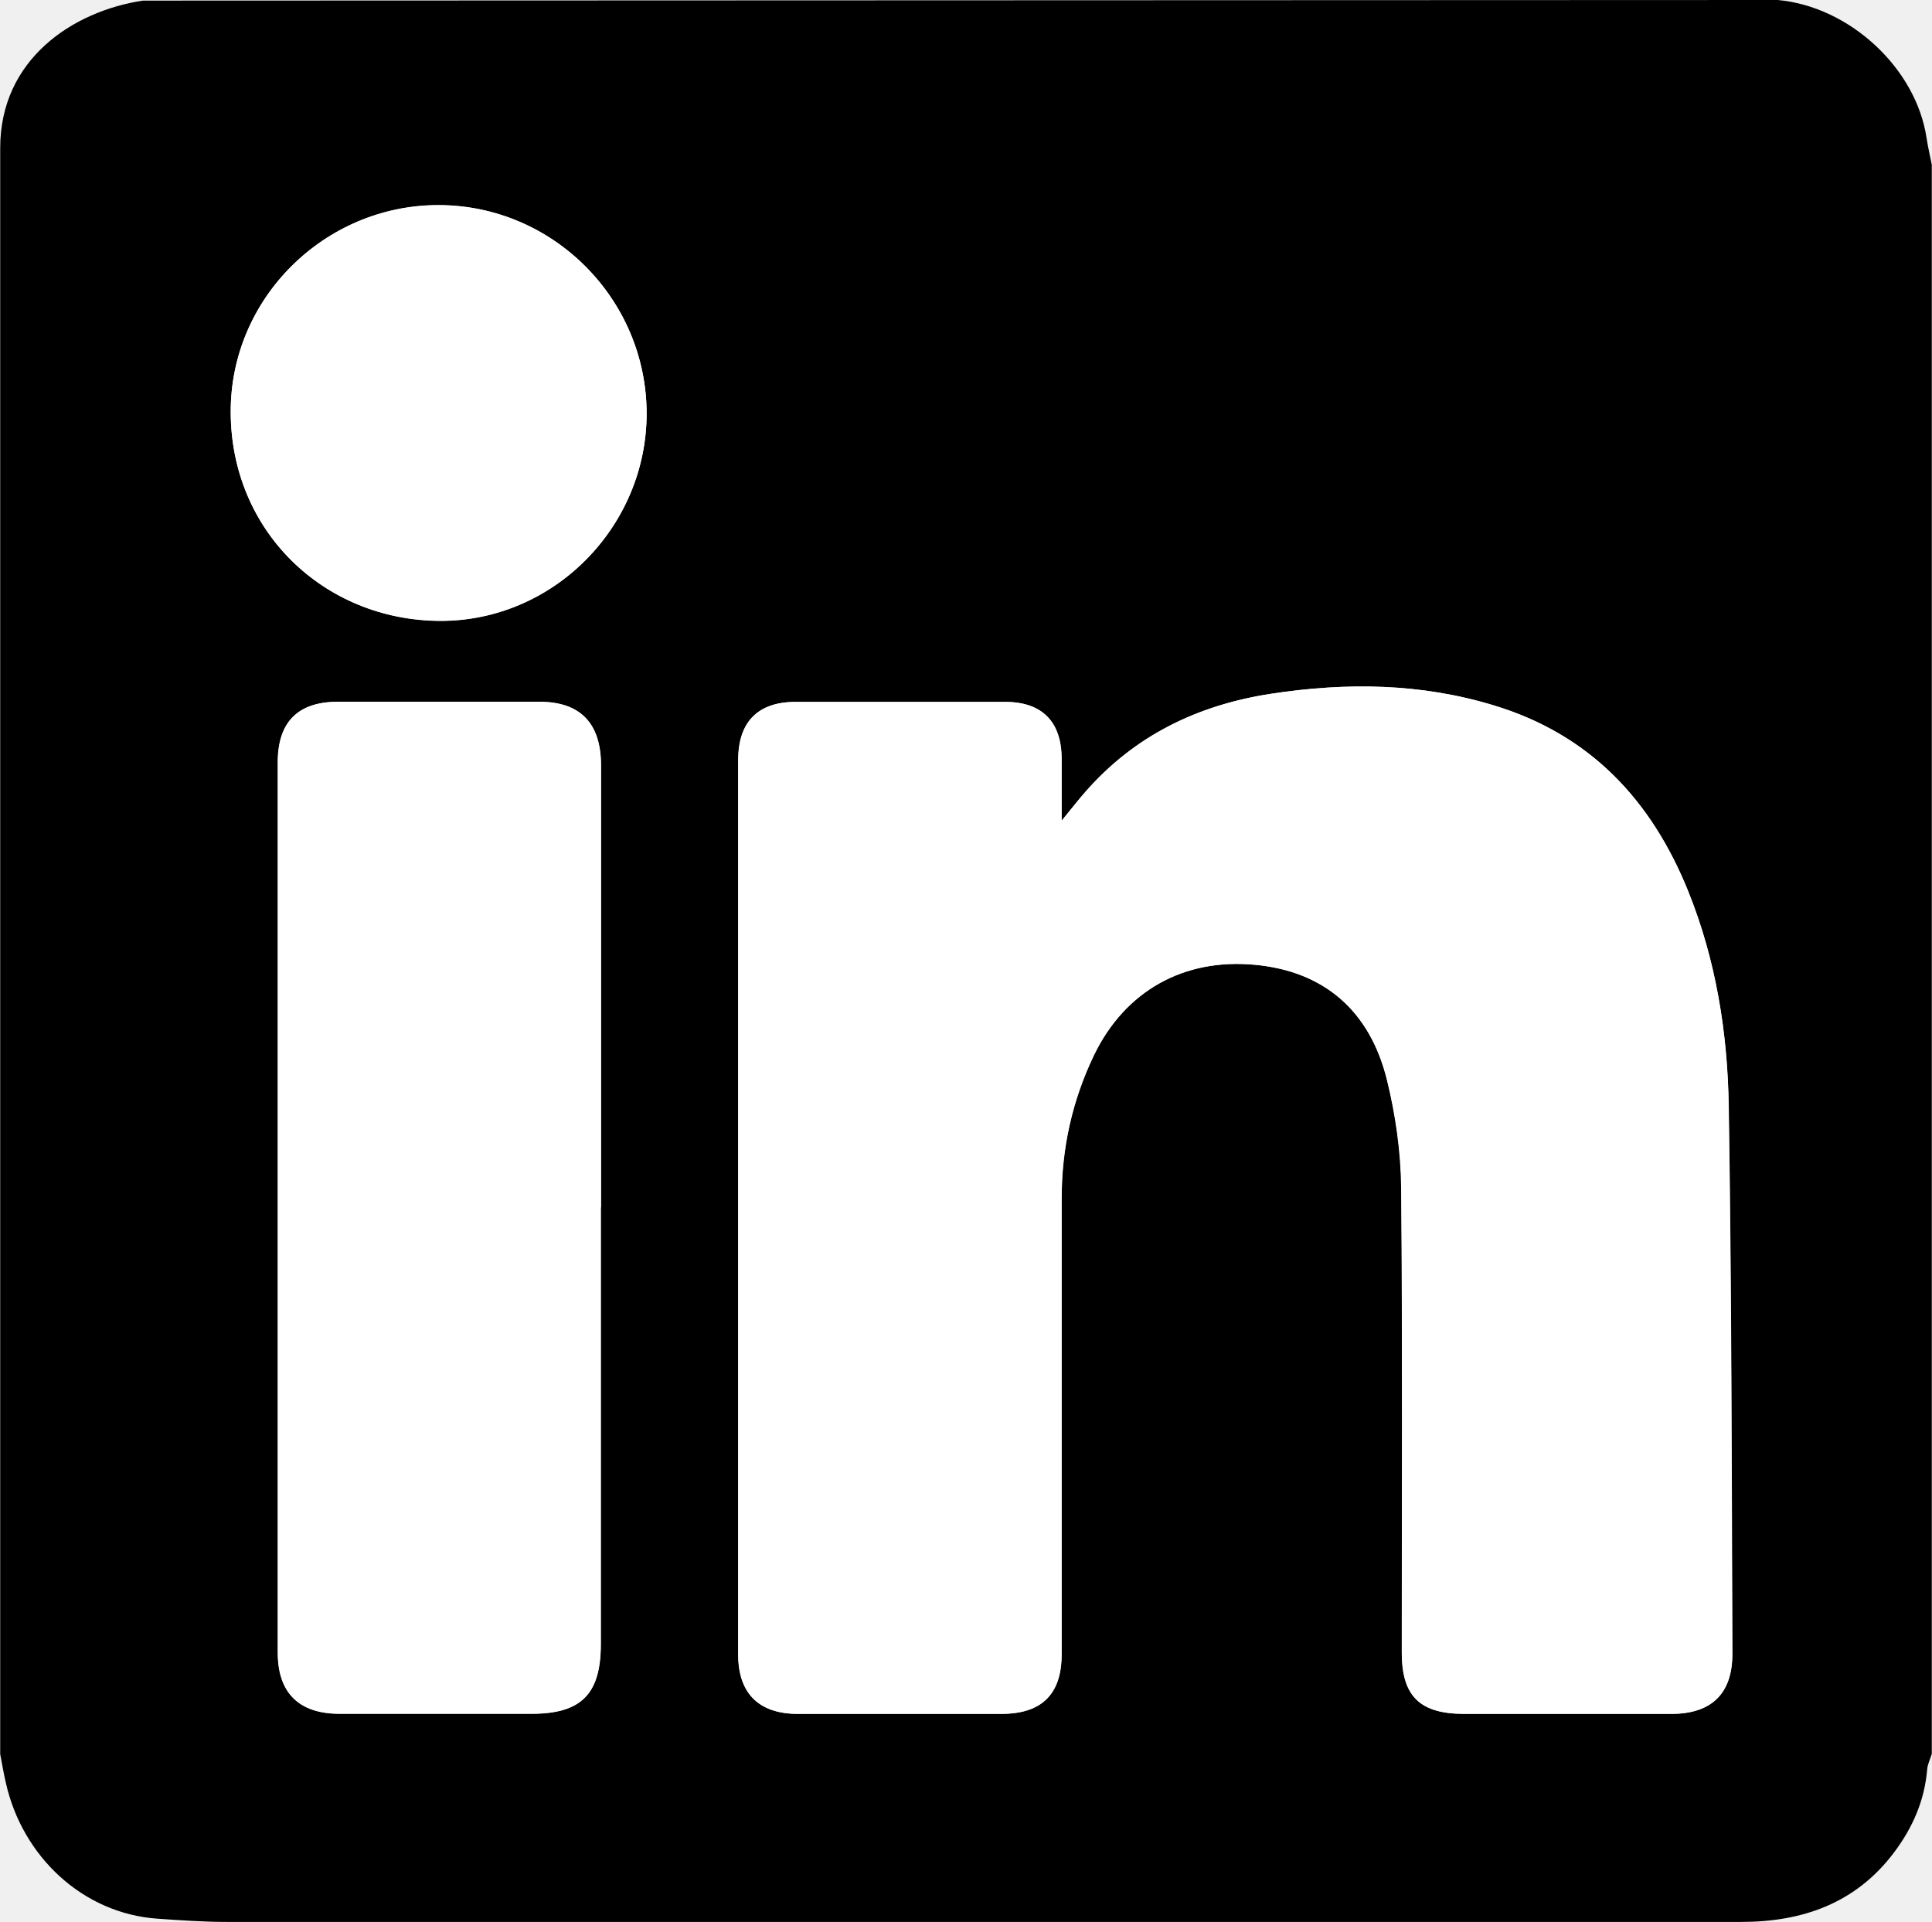
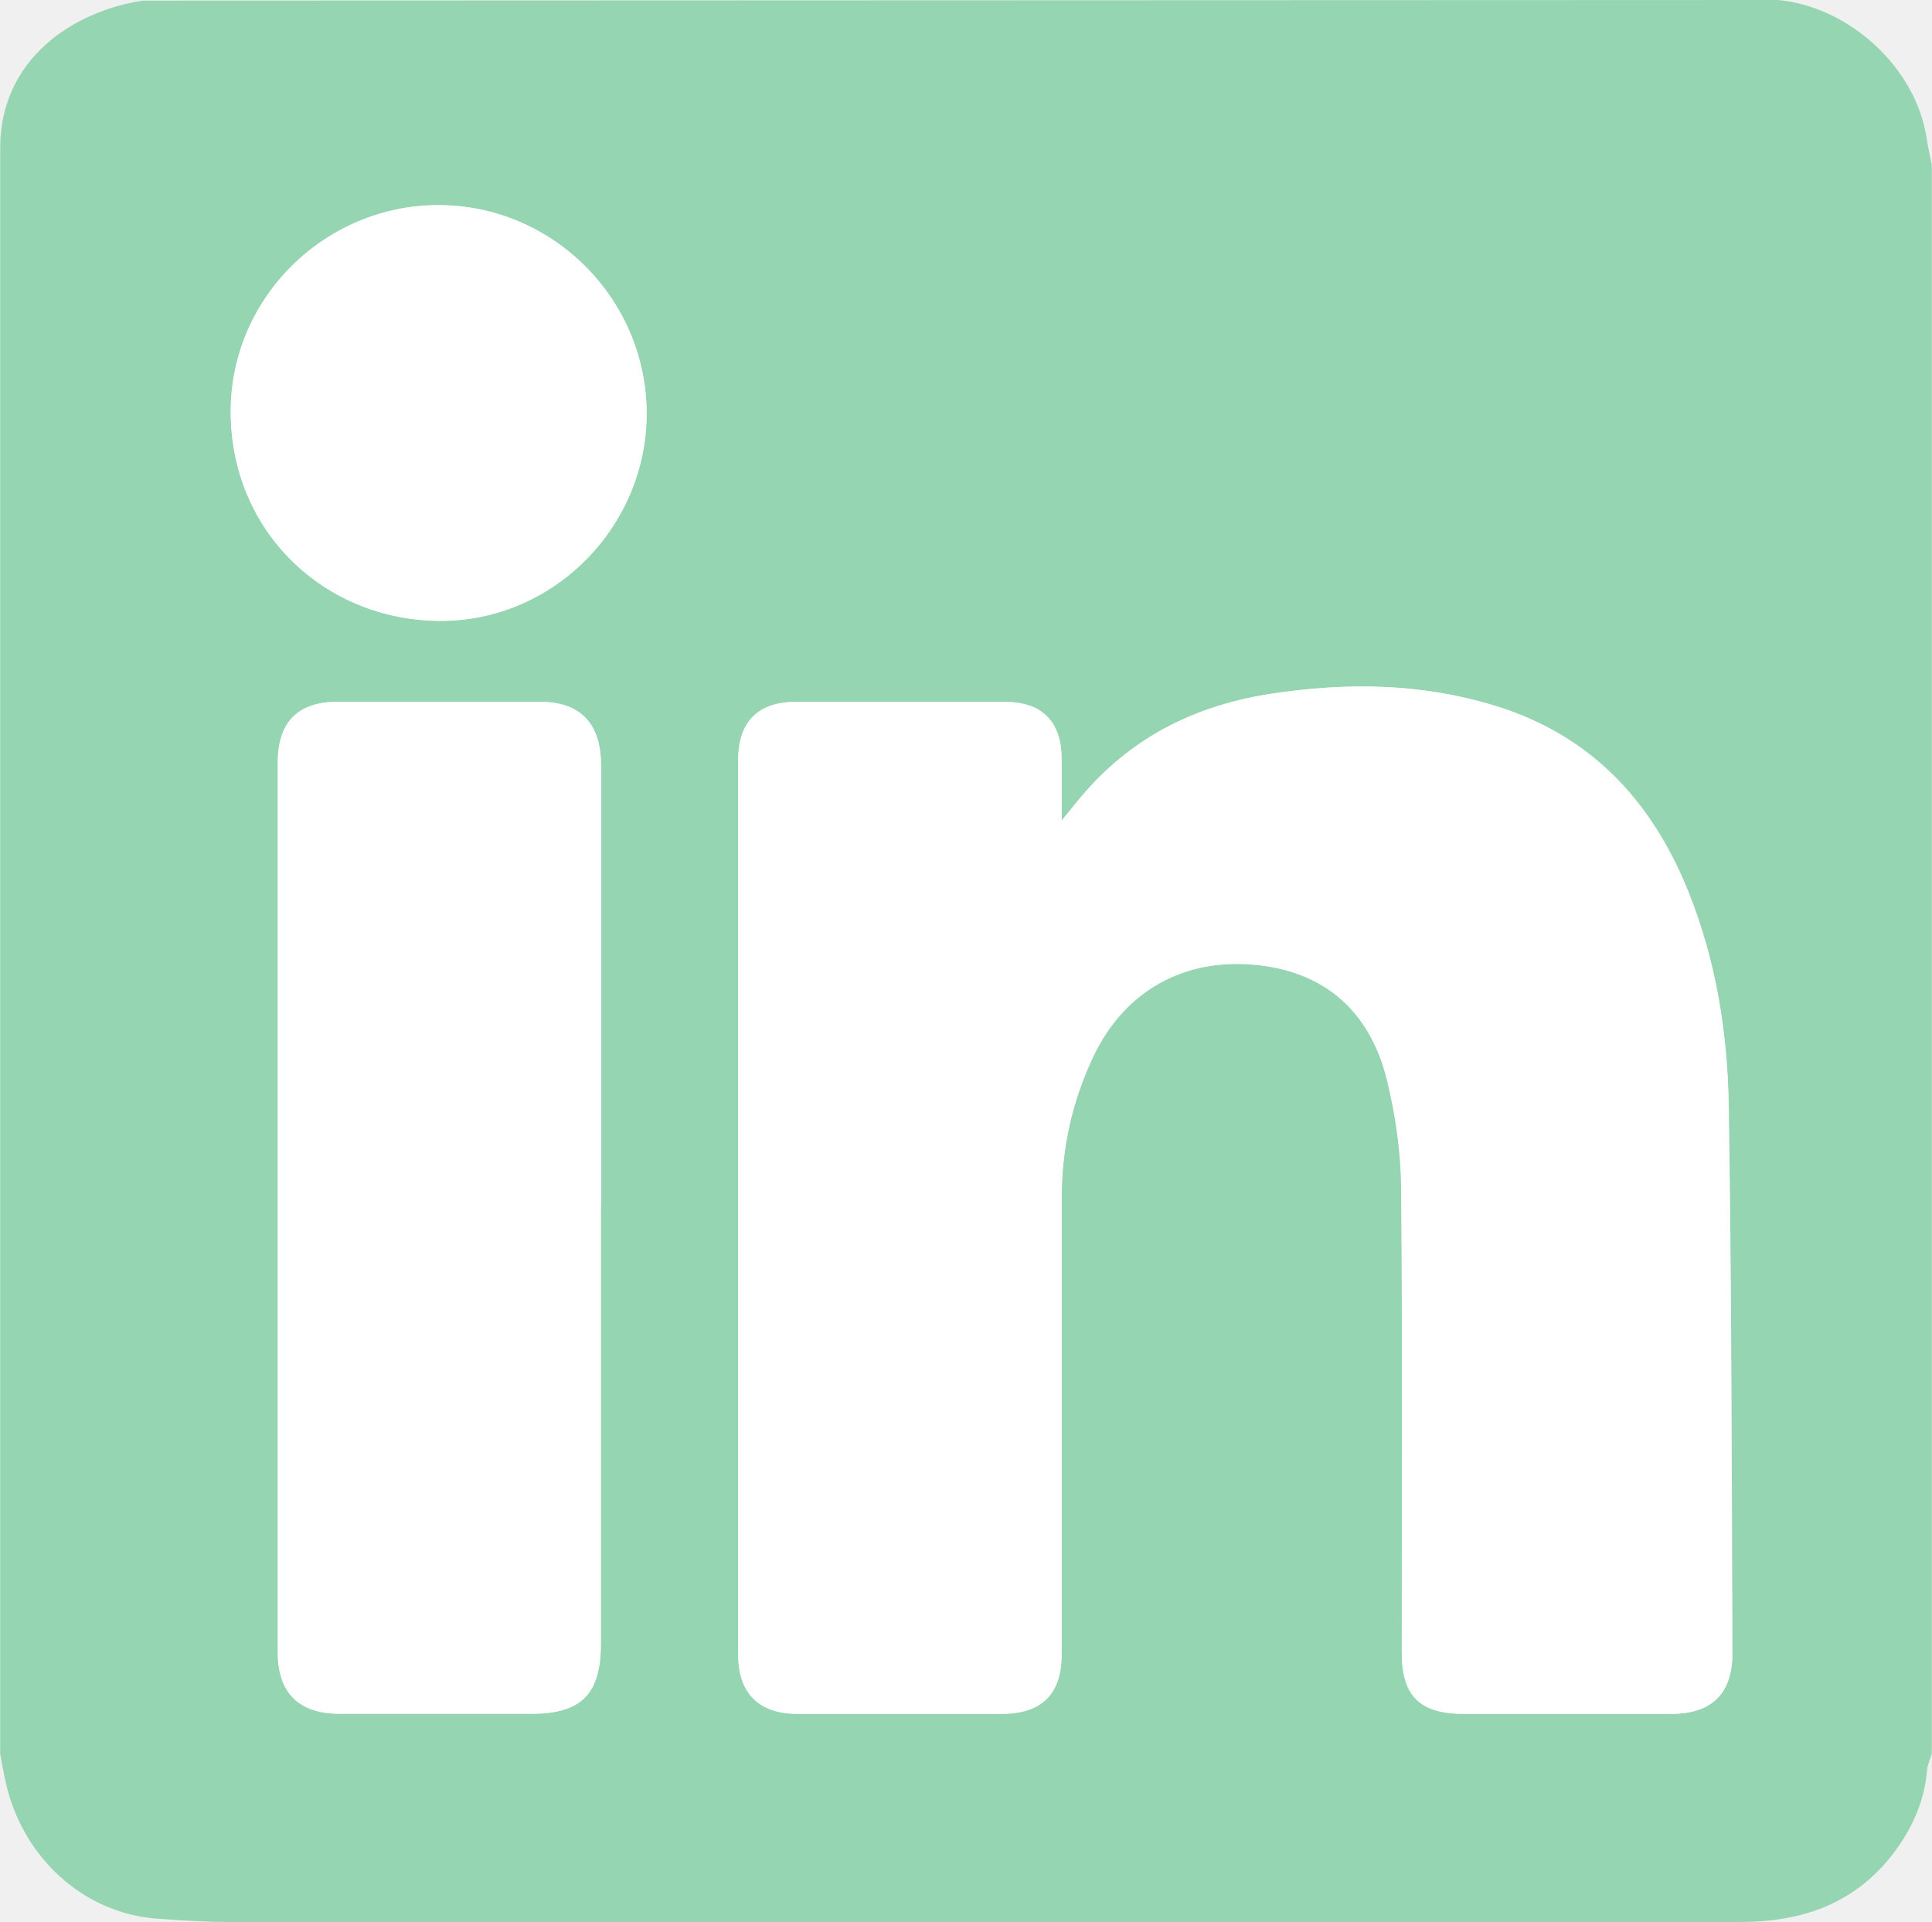
<svg xmlns="http://www.w3.org/2000/svg" id="Layer_1" data-name="Layer 1" viewBox="0 0 95.46 94.96">
  <defs>
    <style>
+       .cls-1 {
+         fill: #95d5b2;
+       }
+ 
      .cls-1, .cls-2 {
        stroke-width: 0px;
      }

      .cls-2 {
        fill: #fff;
      }
    </style>
  </defs>
  <path class="cls-1" d="m87.84,0c3.54.32,6.83,3.36,7.35,6.81.07.45.17.88.26,1.33v78.52c-.08.26-.21.51-.23.78-.13,1.53-.72,2.87-1.63,4.08-1.89,2.52-4.53,3.44-7.56,3.44-24.94,0-49.88,0-74.82,0-1.14,0-2.29-.08-3.43-.16-3.71-.26-6.68-3.09-7.49-6.71-.11-.47-.19-.95-.28-1.42,0-26.17,0-52.35,0-78.52,0-.28,0-.56,0-.82C0,2.92,3.61.55,7.06.03m45.4,40.51c0-1.14,0-2.09,0-3.04,0-1.85-.97-2.82-2.79-2.82-3.45,0-6.9,0-10.35,0-1.87,0-2.84.99-2.84,2.88,0,14.73,0,29.46,0,44.19,0,1.91,1.02,2.92,2.93,2.93,3.36,0,6.71,0,10.07,0,2,0,2.98-.97,2.98-2.95,0-7.5,0-15.01,0-22.51,0-2.49.52-4.84,1.6-7.09,1.53-3.16,4.43-4.8,7.97-4.46,3.36.32,5.65,2.23,6.51,5.7.43,1.73.69,3.54.7,5.31.07,7.66.03,15.32.03,22.98,0,2.14.89,3.01,3.07,3.02,3.42,0,6.84,0,10.25,0,1.97,0,3.01-.99,3.01-2.96-.03-9.02-.04-18.05-.18-27.07-.06-3.63-.63-7.21-2-10.61-1.81-4.49-4.84-7.74-9.58-9.18-3.63-1.11-7.31-1.15-11.04-.58-3.63.56-6.73,2.07-9.17,4.85-.36.41-.69.84-1.16,1.41Zm-22.77,19.12c0-7.28,0-14.57,0-21.85,0-2.08-1.03-3.13-3.05-3.13-3.32,0-6.65,0-9.97,0-1.96,0-2.95,1-2.95,2.99,0,14.66,0,29.32,0,43.98,0,1.99,1.04,3.02,3.04,3.03,3.17,0,6.34,0,9.5,0,2.46,0,3.42-.97,3.42-3.44,0-7.19,0-14.38,0-21.57Zm2.26-39.22c0-5.67-4.63-10.31-10.29-10.31-5.6,0-10.29,4.59-10.26,10.24.02,5.89,4.61,10.25,10.29,10.3,5.63.05,10.25-4.63,10.26-10.24Z" />
  <path class="cls-2" d="m52.46,40.54c.47-.57.8-1,1.16-1.41,2.43-2.78,5.53-4.29,9.17-4.85,3.73-.57,7.41-.53,11.04.58,4.75,1.45,7.77,4.69,9.58,9.18,1.37,3.4,1.95,6.99,2,10.61.14,9.02.14,18.04.18,27.07,0,1.97-1.04,2.96-3.01,2.96-3.42,0-6.84,0-10.25,0-2.17,0-3.07-.87-3.07-3.02,0-7.66.04-15.32-.03-22.98-.02-1.78-.28-3.59-.7-5.31-.85-3.47-3.15-5.38-6.51-5.7-3.54-.34-6.44,1.29-7.97,4.46-1.08,2.24-1.6,4.6-1.6,7.09,0,7.5,0,15.01,0,22.51,0,1.98-.98,2.95-2.98,2.95-3.36,0-6.71,0-10.07,0-1.91,0-2.93-1.02-2.93-2.93,0-14.73,0-29.46,0-44.19,0-1.9.98-2.88,2.84-2.88,3.45,0,6.9,0,10.35,0,1.82,0,2.78.98,2.79,2.82,0,.95,0,1.9,0,3.04Z" />
  <path class="cls-2" d="m29.69,59.66c0,7.19,0,14.38,0,21.57,0,2.47-.97,3.44-3.42,3.44-3.17,0-6.34,0-9.5,0-2,0-3.04-1.04-3.04-3.03,0-14.66,0-29.32,0-43.98,0-1.98.99-2.98,2.95-2.99,3.32,0,6.65,0,9.97,0,2.02,0,3.04,1.05,3.05,3.13,0,7.28,0,14.57,0,21.85Z" />
  <path class="cls-2" d="m31.95,20.44c0,5.61-4.63,10.29-10.26,10.24-5.68-.05-10.27-4.42-10.29-10.3-.02-5.66,4.66-10.24,10.26-10.24,5.66,0,10.29,4.64,10.29,10.31Z" />
</svg>
